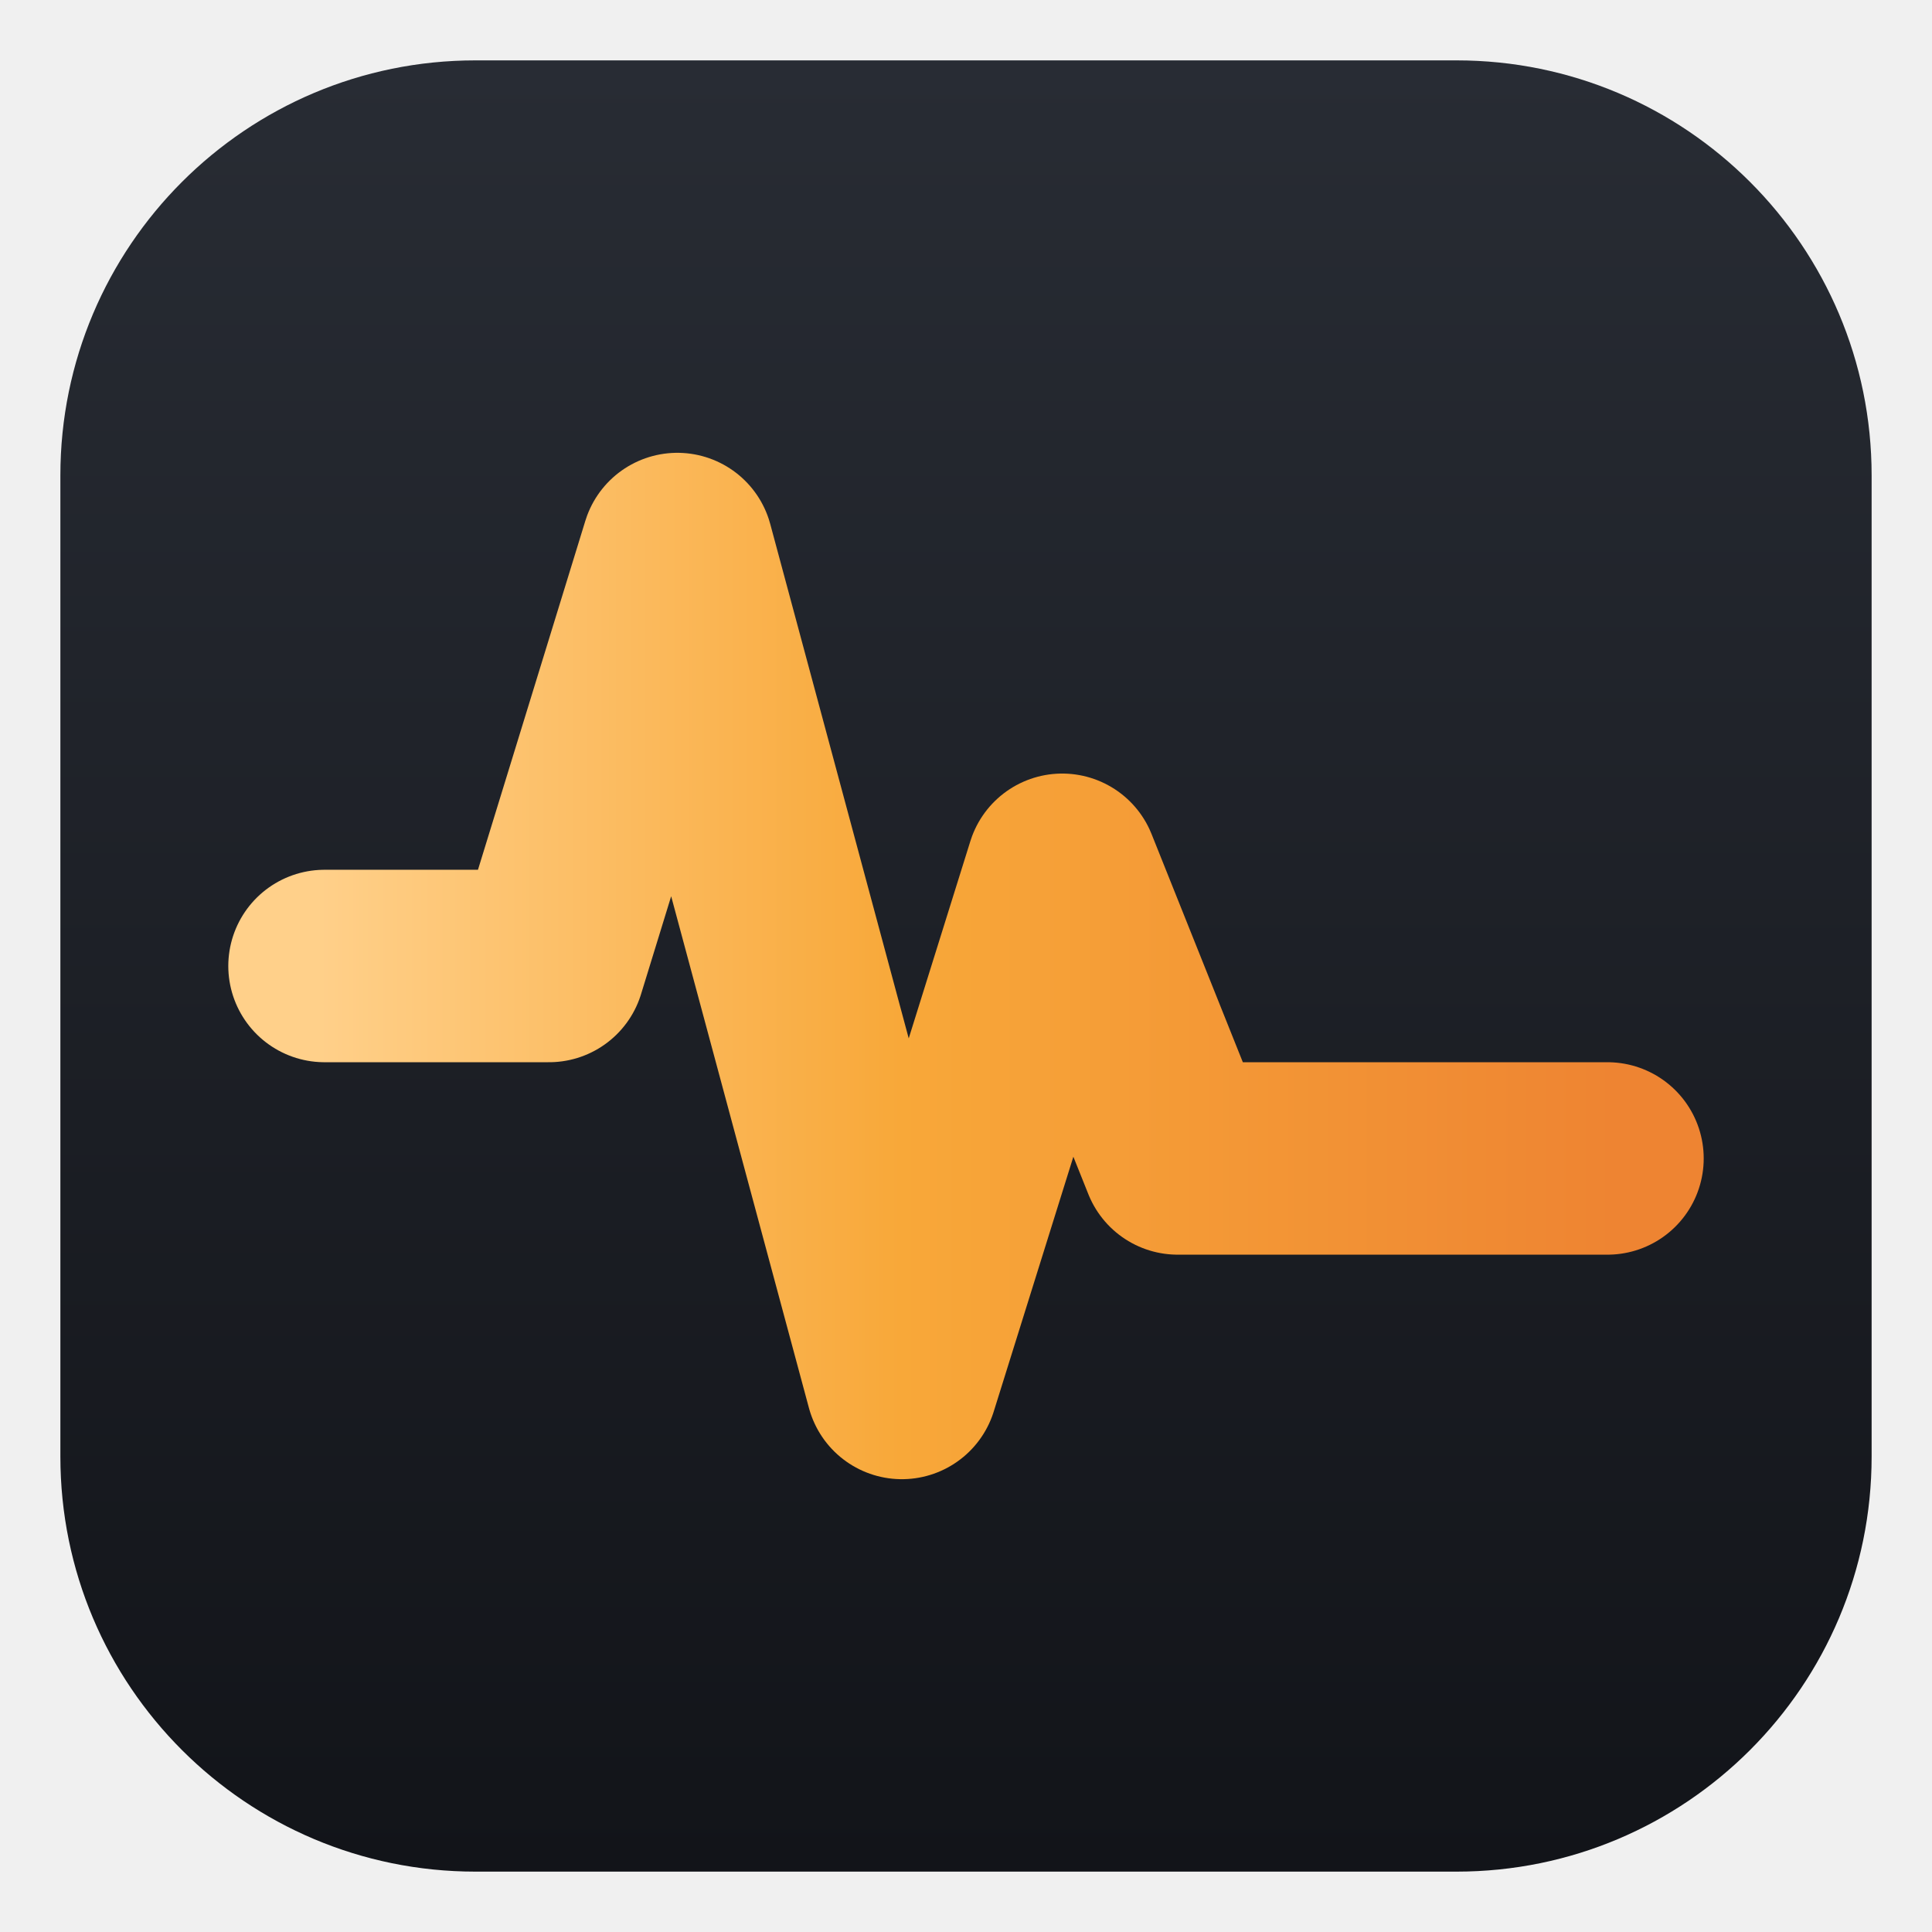
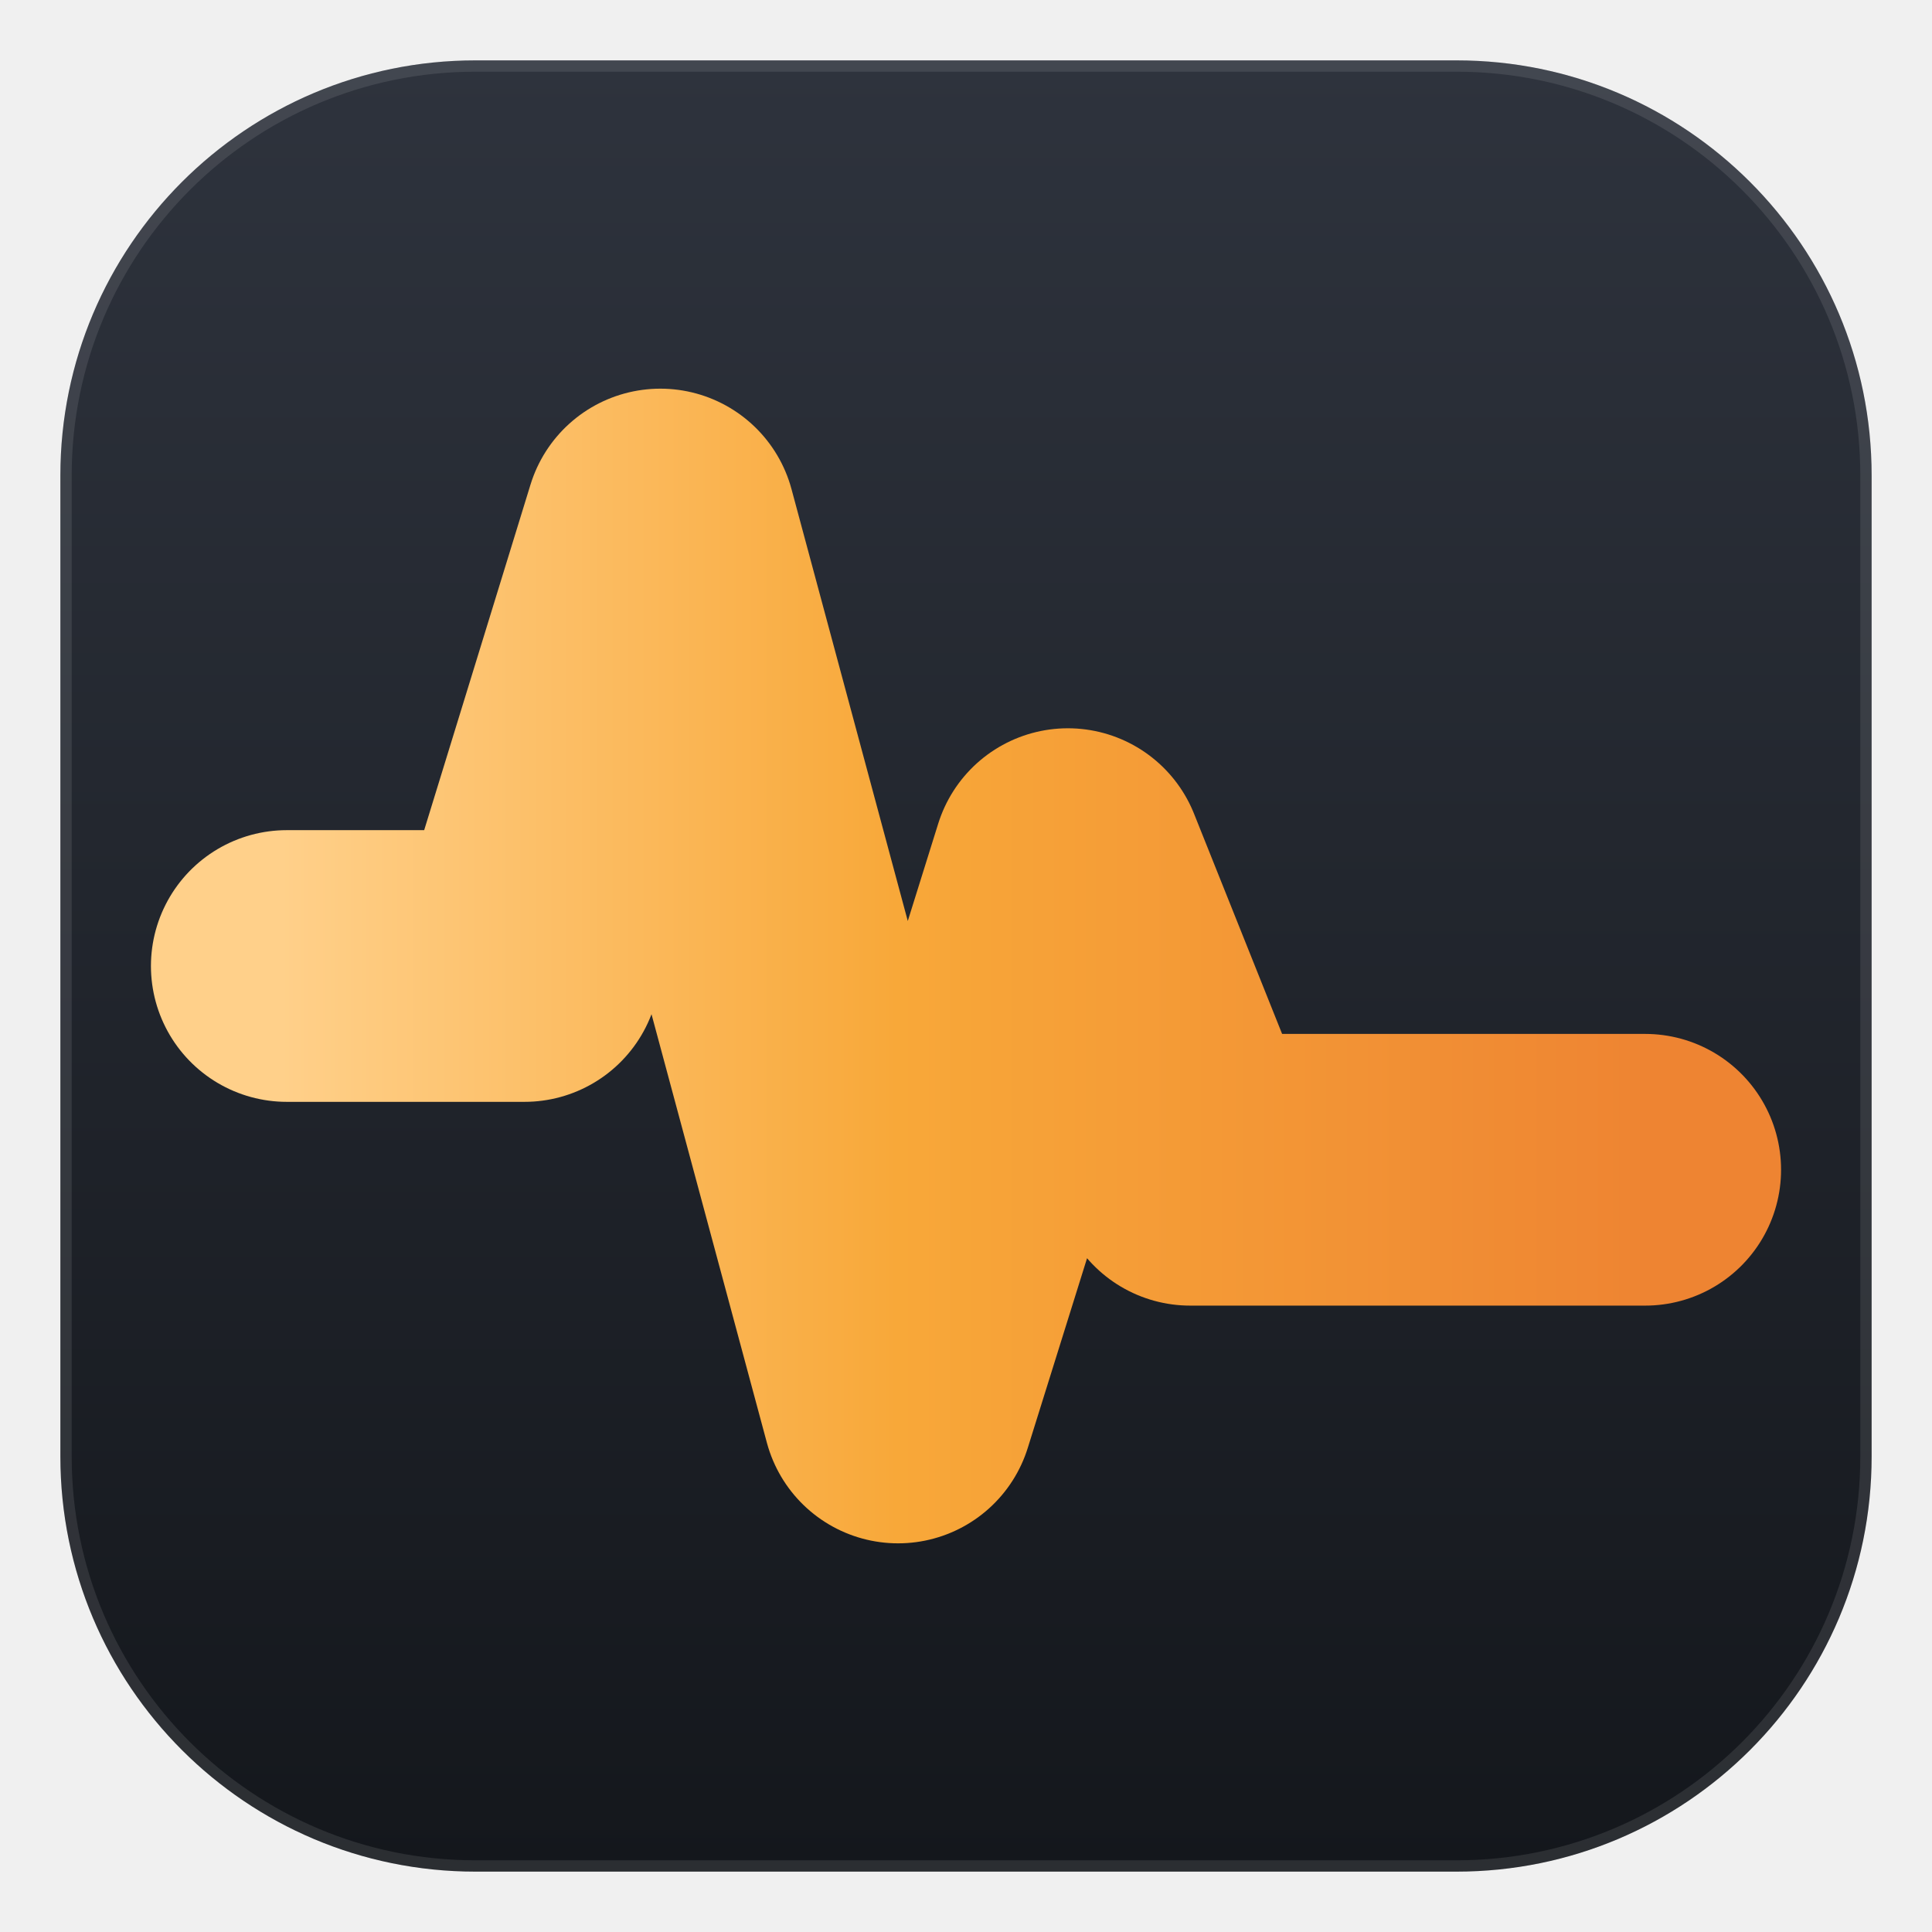
- <svg xmlns="http://www.w3.org/2000/svg" width="64" height="64" viewBox="0 0 1024 1024">
+ <svg xmlns="http://www.w3.org/2000/svg" width="1024" height="1024" viewBox="0 0 1024 1024">
  <defs>
    <linearGradient id="bg" x1="0" y1="0" x2="0" y2="1">
-       <stop offset="0" stop-color="#282c34" />
-       <stop offset="1" stop-color="#121419" />
+       <stop offset="0" stop-color="#2e333d" />
+       <stop offset="1" stop-color="#14171c" />
    </linearGradient>
    <linearGradient id="amber" x1="0" y1="0" x2="1" y2="0">
      <stop offset="0" stop-color="#ffd08a" />
      <stop offset="0.45" stop-color="#f8a839" />
      <stop offset="1" stop-color="#ee8432" />
    </linearGradient>
  </defs>
  <rect x="32" y="32" width="960" height="960" rx="220" fill="url(#bg)" />
-   <g transform="translate(512 512) scale(34) translate(-12 -12)" fill="none" stroke="url(#amber)" stroke-width="3" stroke-linecap="round" stroke-linejoin="round">
+   <rect x="35" y="35" width="954" height="954" rx="217" fill="none" stroke="#ffffff" stroke-opacity="0.10" stroke-width="6" />
+   <g transform="translate(512 512) scale(36) translate(-12 -12)" fill="none" stroke="url(#amber)" stroke-width="4" stroke-linecap="round" stroke-linejoin="round">
    <path d="M2 12h3.5l2-6.5 3.5 13 2.5-8 1.8 4.5H22" />
  </g>
</svg>
